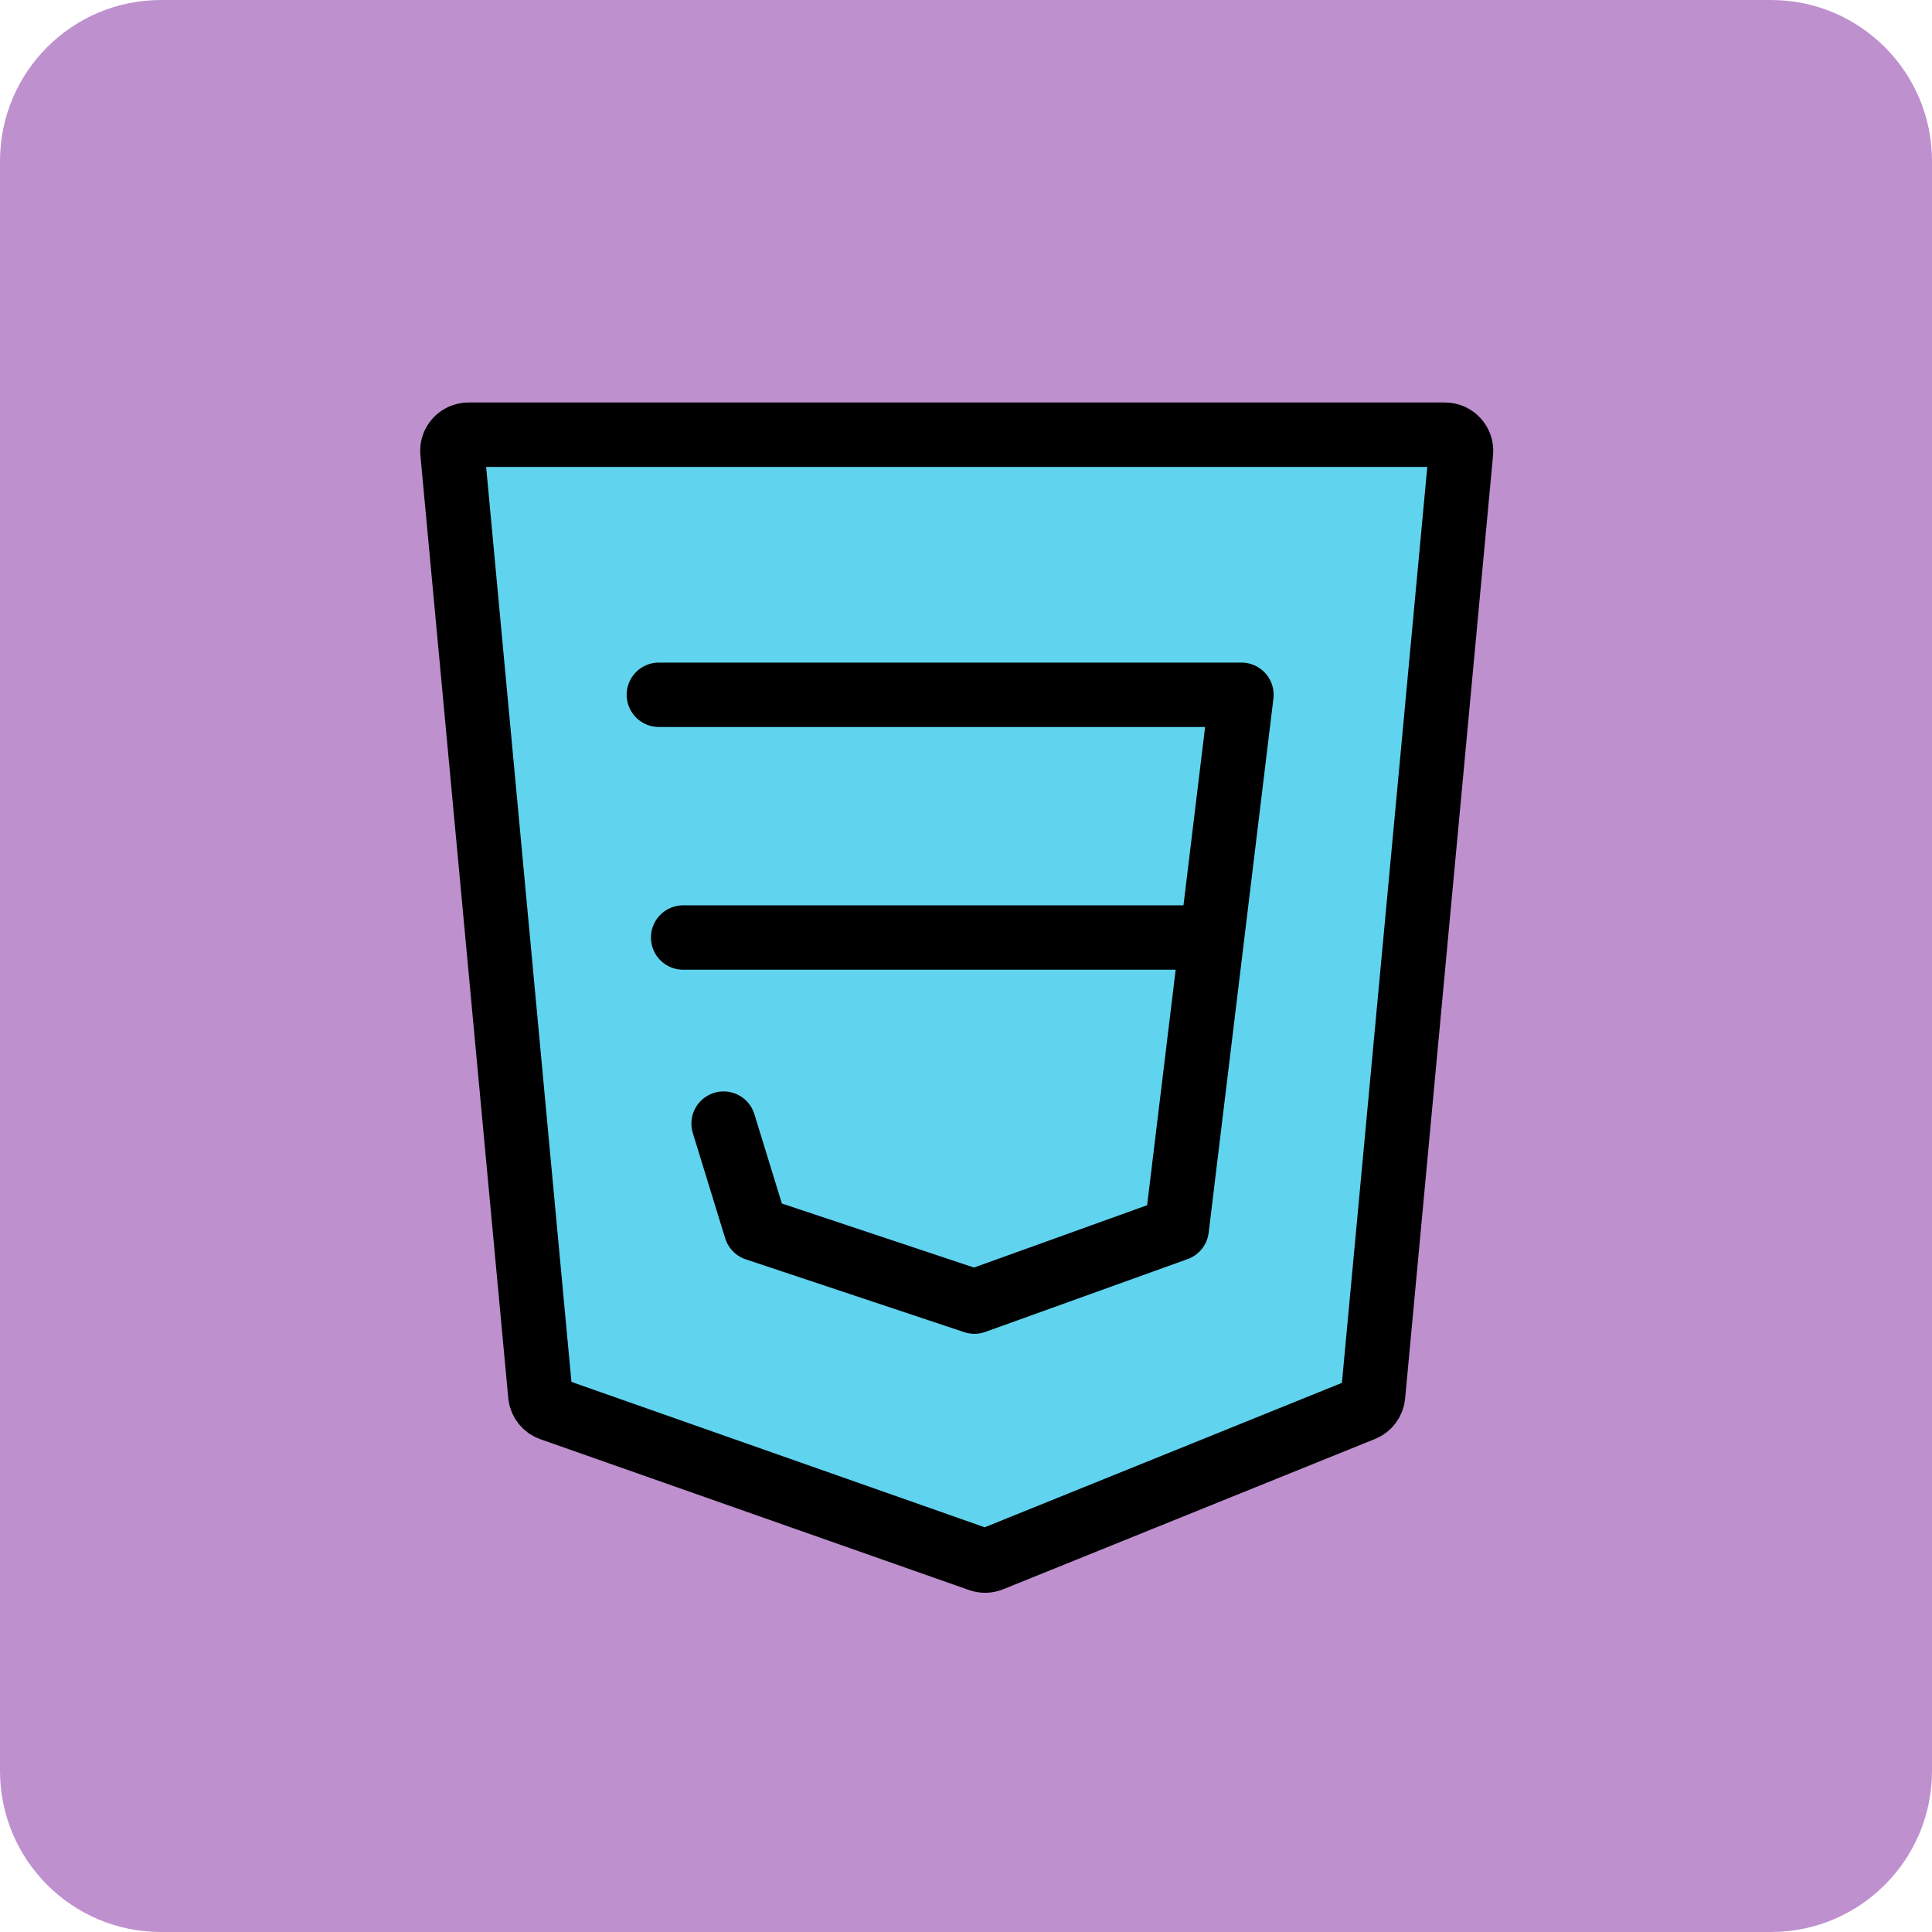
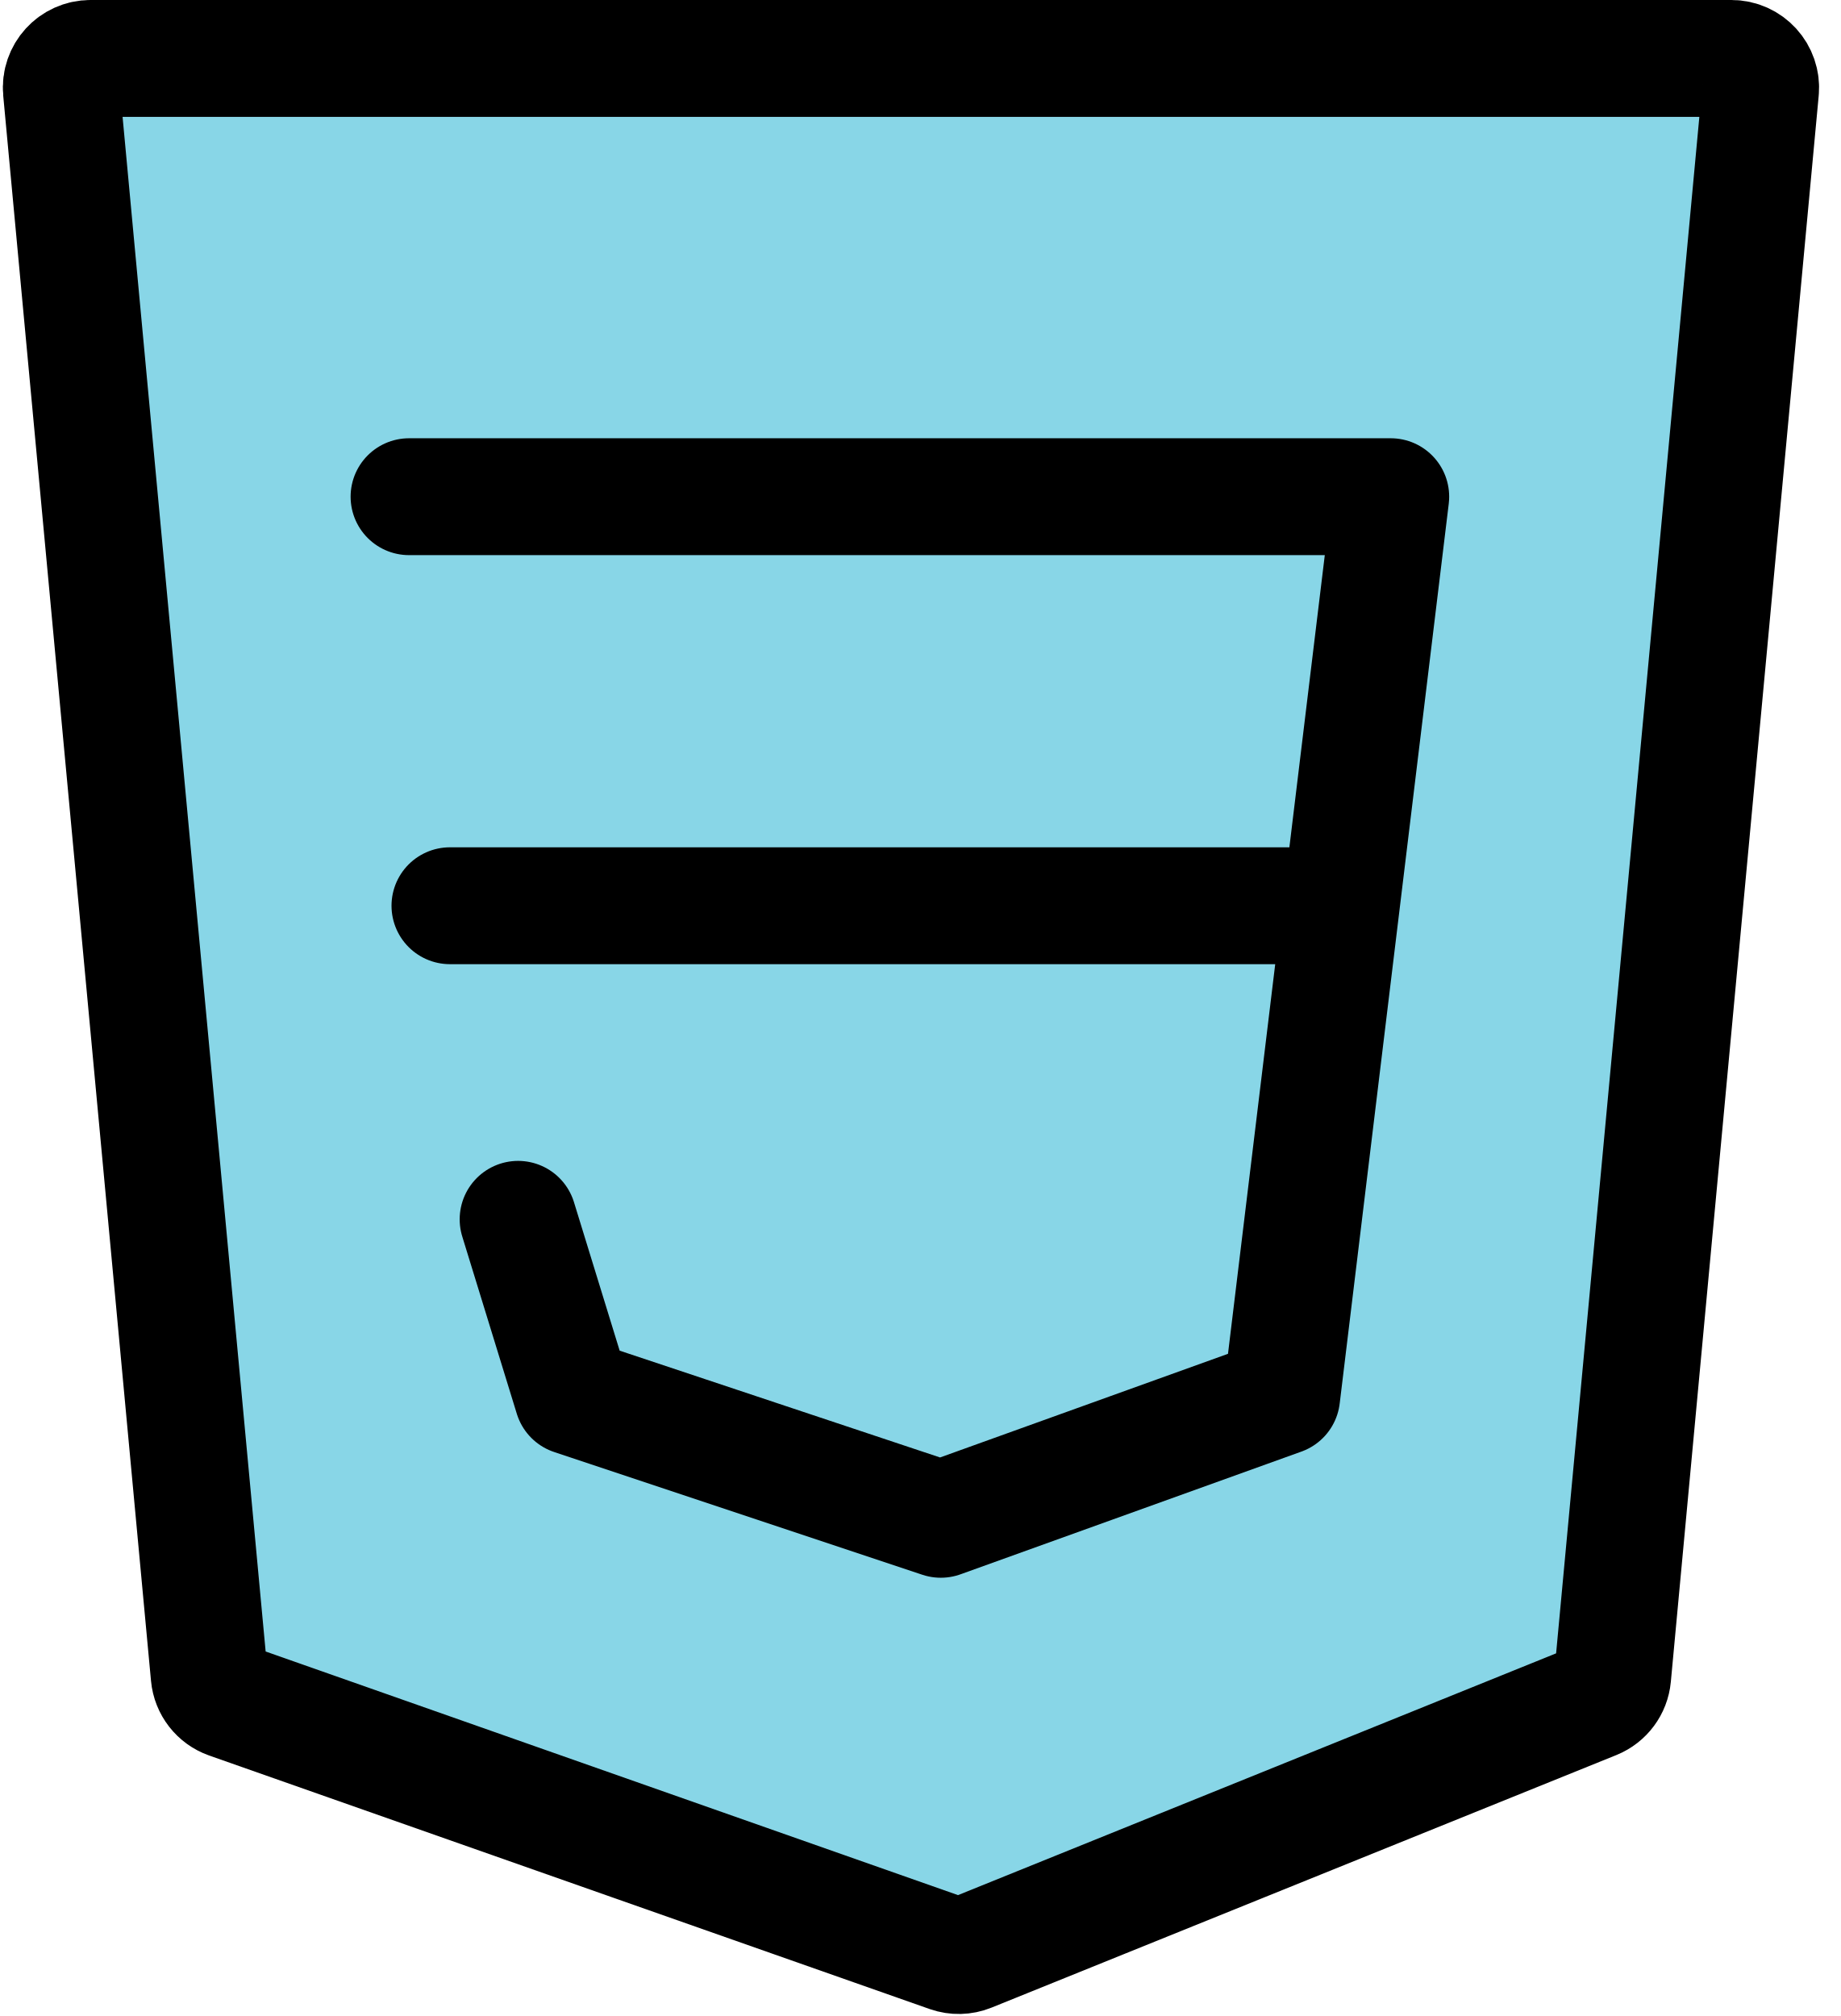
- <svg xmlns="http://www.w3.org/2000/svg" width="120" height="120" viewBox="0 0 120 120" fill="none">
-   <rect width="120" height="120" rx="10" fill="#BE91CE" />
-   <path d="M89.749 27H29.098C28.509 27 28.047 27.506 28.102 28.093L33.561 86.654C33.597 87.043 33.856 87.375 34.225 87.505L60.855 96.875C61.085 96.955 61.336 96.95 61.562 96.858L84.662 87.52C85.009 87.38 85.248 87.058 85.283 86.686L90.745 28.093C90.799 27.506 90.338 27 89.749 27Z" fill="#60D4EE" stroke="black" stroke-width="4" stroke-linecap="round" />
-   <path d="M40.923 43.154H77.108L75.28 58.231M44.944 69.79L46.954 76.323L60.523 80.846L73.087 76.323L75.28 58.231M42.431 58.231H75.28" stroke="black" stroke-width="4" stroke-linecap="round" stroke-linejoin="round" />
+ <svg xmlns="http://www.w3.org/2000/svg" width="63" height="69" viewBox="0 0 63 69" fill="none">
+   <path d="M59.26 2H3.098C2.509 2 2.047 2.506 2.102 3.093L7.16 57.347C7.196 57.736 7.455 58.068 7.823 58.198L32.483 66.875C32.713 66.955 32.964 66.95 33.19 66.858L54.574 58.214C54.921 58.073 55.16 57.752 55.195 57.379L60.256 3.093C60.31 2.506 59.849 2 59.26 2Z" fill="#88D6E7" stroke="black" stroke-width="4" stroke-linecap="round" />
+   <path d="M14 17H47.6L45.903 31M17.733 41.733L19.6 47.8L32.2 52L43.867 47.8L45.903 31M15.4 31H45.903" stroke="black" stroke-width="4" stroke-linecap="round" stroke-linejoin="round" />
</svg>
